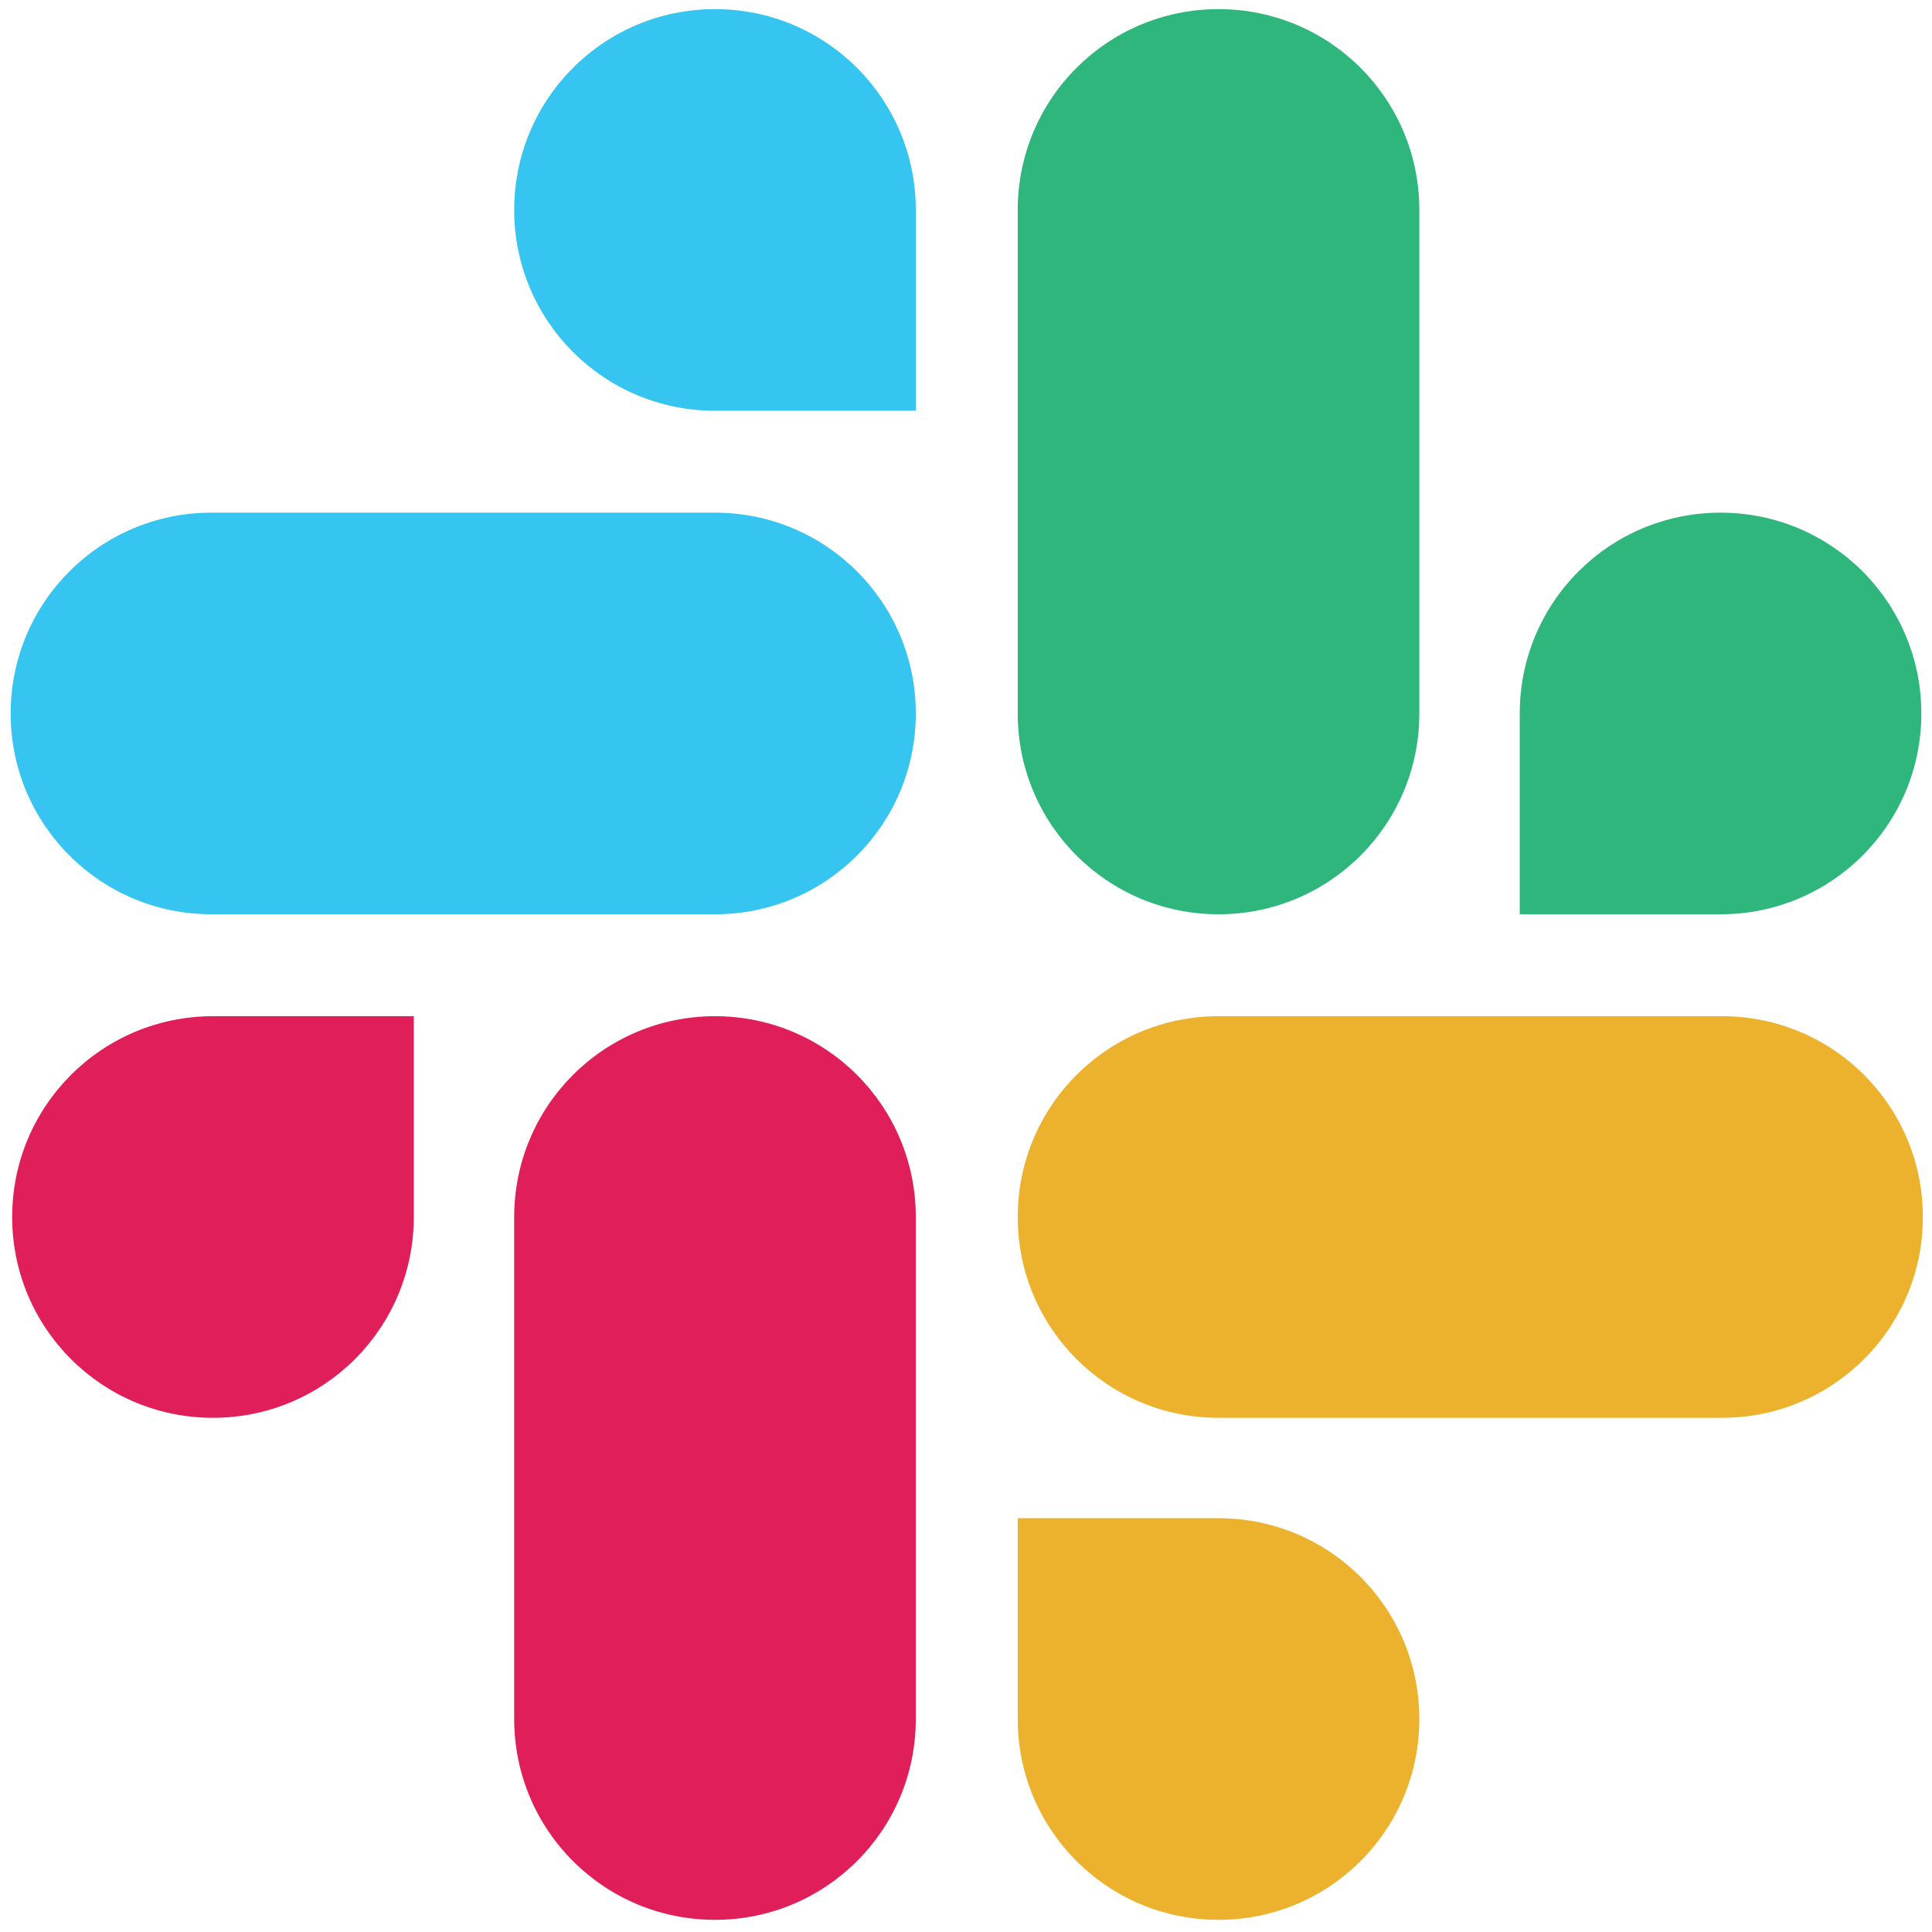
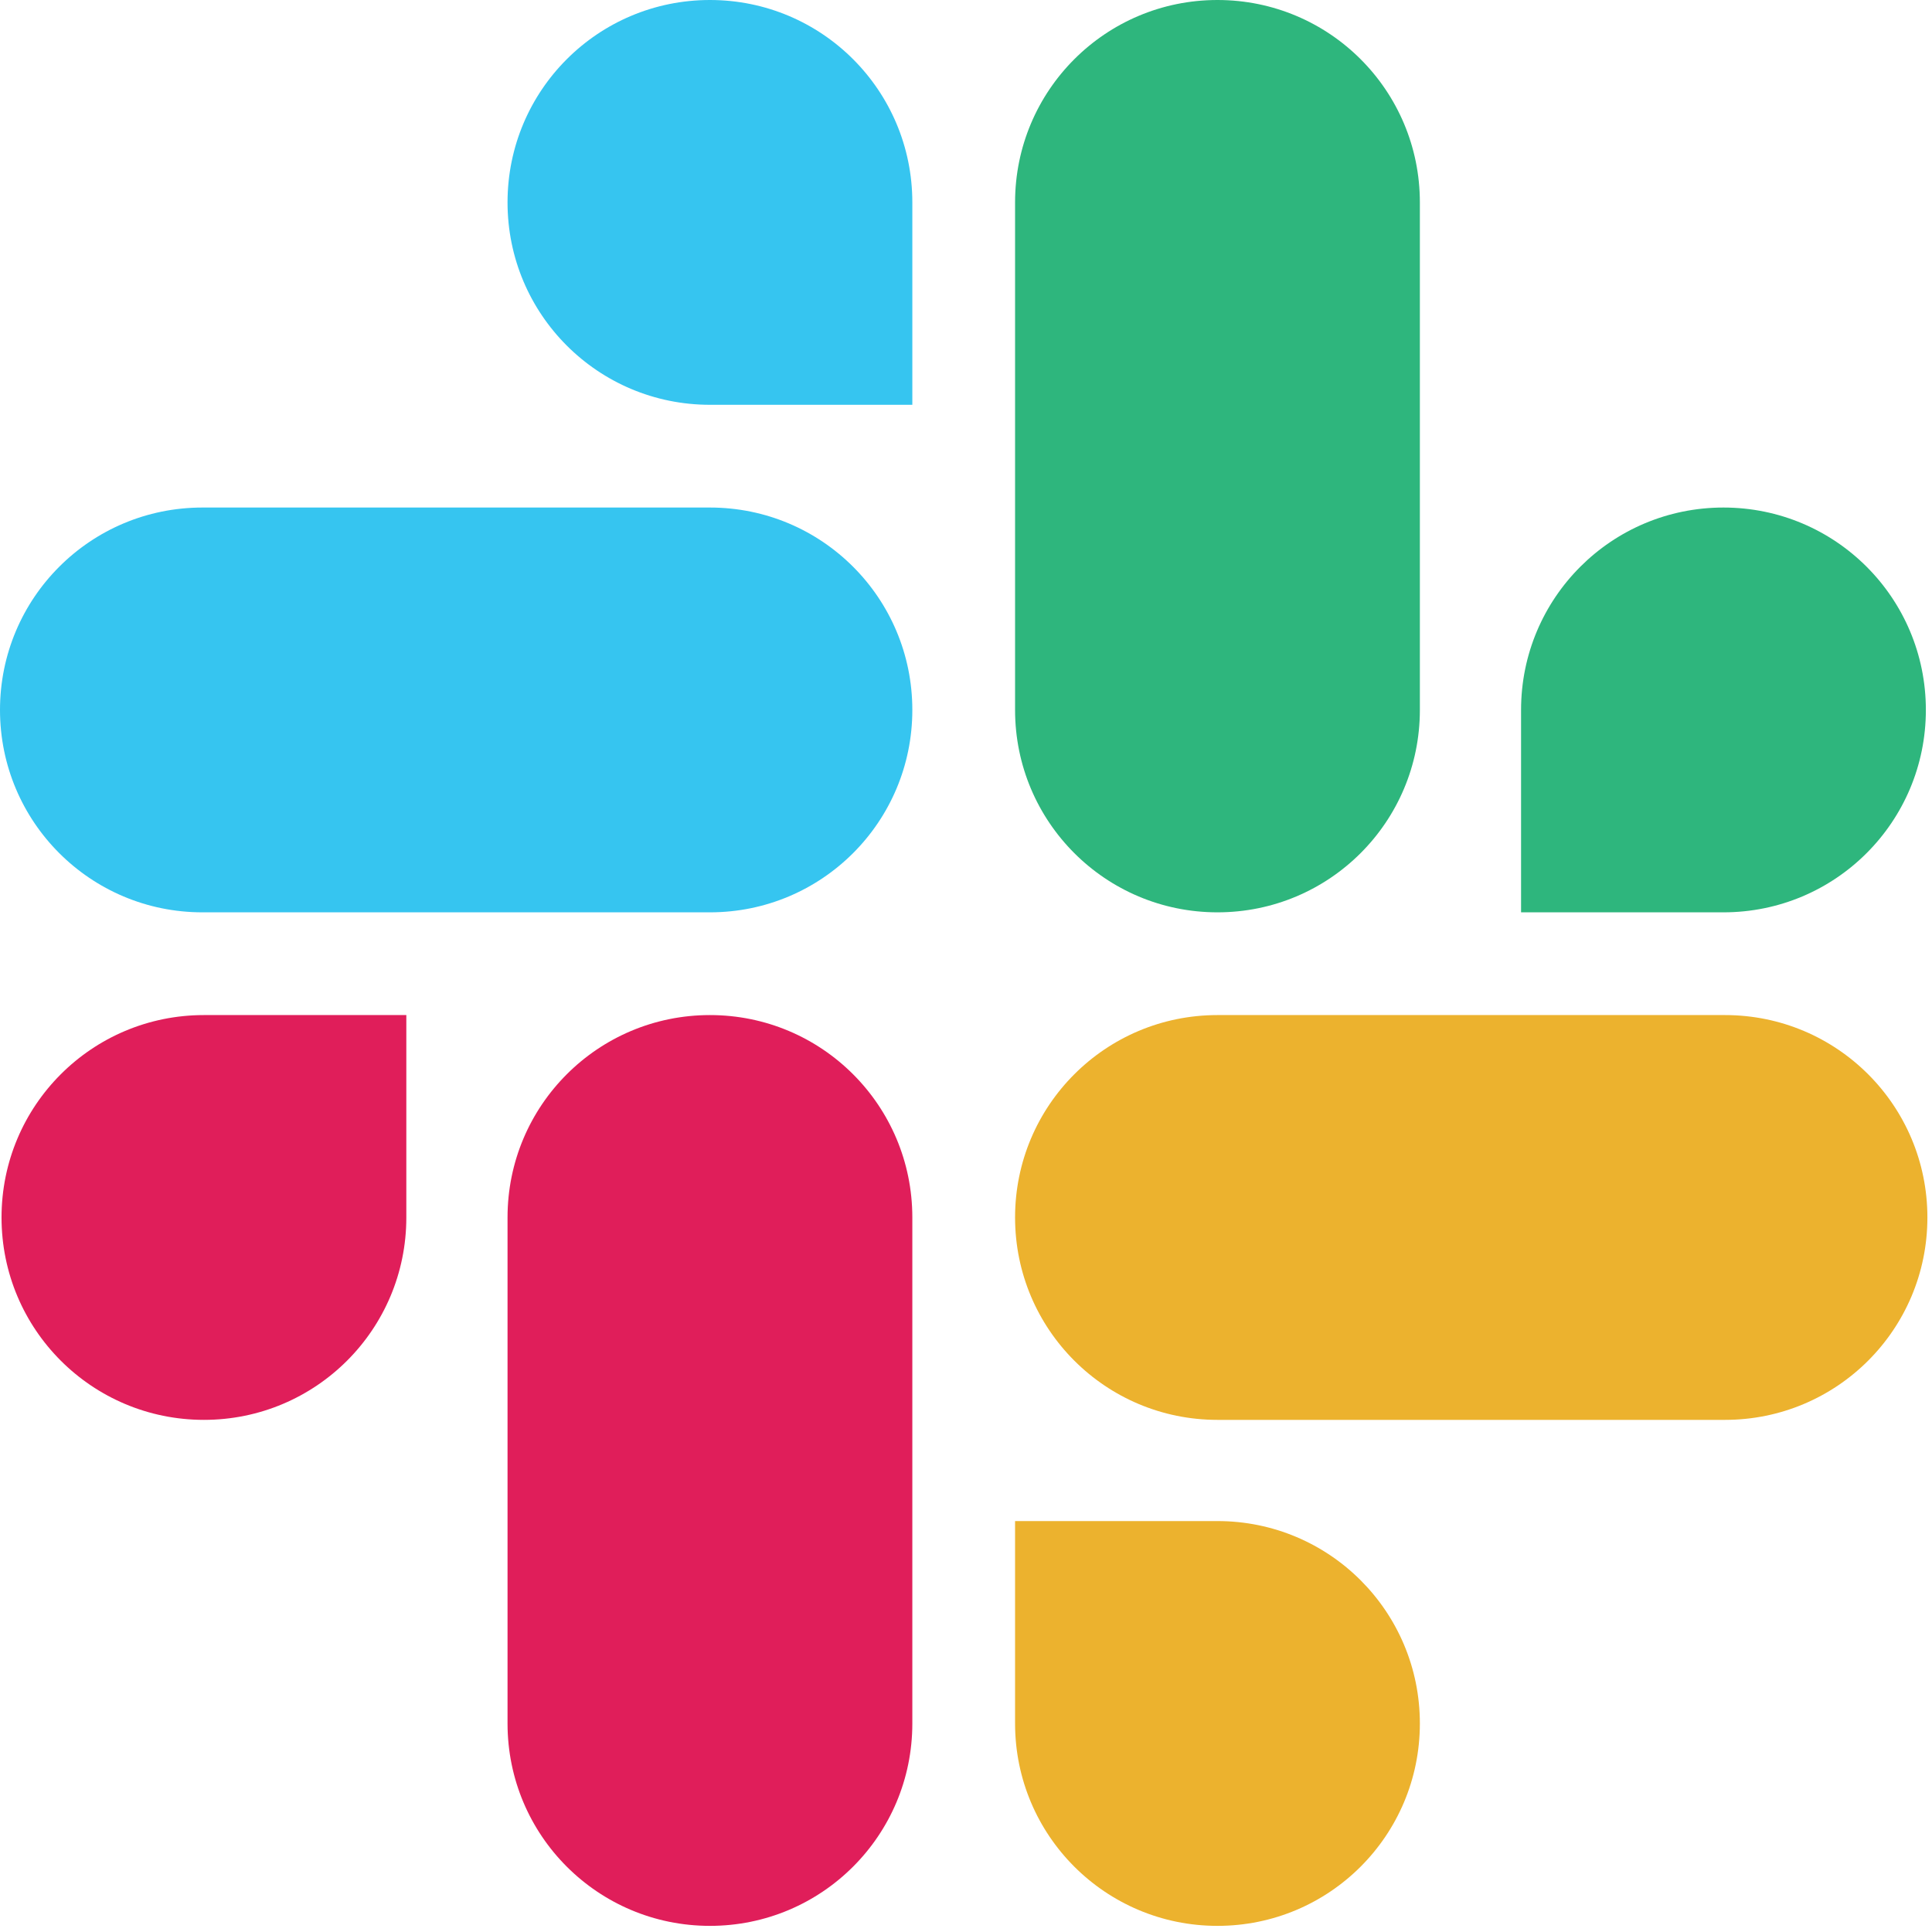
- <svg xmlns="http://www.w3.org/2000/svg" width="127" height="127">
-   <path d="M27.2 80c0 7.3-5.9 13.2-13.2 13.2C6.7 93.2.8 87.3.8 80c0-7.3 5.9-13.2 13.2-13.2h13.2V80zm6.6 0c0-7.3 5.9-13.2 13.2-13.2 7.3 0 13.2 5.9 13.2 13.2v33c0 7.3-5.9 13.2-13.2 13.2-7.3 0-13.2-5.9-13.2-13.2V80z" fill="#E01E5A" />
-   <path d="M47 27c-7.3 0-13.2-5.9-13.2-13.2C33.8 6.5 39.7.6 47 .6c7.3 0 13.2 5.9 13.2 13.2V27H47zm0 6.7c7.3 0 13.2 5.9 13.2 13.2 0 7.3-5.9 13.2-13.2 13.2H13.9C6.6 60.1.7 54.2.7 46.9c0-7.3 5.9-13.2 13.2-13.2H47z" fill="#36C5F0" />
-   <path d="M99.9 46.9c0-7.3 5.9-13.2 13.2-13.2 7.3 0 13.2 5.9 13.2 13.2 0 7.3-5.9 13.2-13.2 13.2H99.9V46.9zm-6.6 0c0 7.3-5.9 13.2-13.2 13.2-7.3 0-13.2-5.9-13.2-13.2V13.8C66.9 6.5 72.8.6 80.1.6c7.3 0 13.2 5.9 13.2 13.2v33.1z" fill="#2EB67D" />
-   <path d="M80.1 99.8c7.3 0 13.2 5.9 13.2 13.2 0 7.3-5.9 13.2-13.2 13.2-7.3 0-13.2-5.9-13.2-13.2V99.8h13.2zm0-6.6c-7.3 0-13.2-5.9-13.2-13.2 0-7.3 5.9-13.2 13.2-13.2h33.1c7.3 0 13.2 5.9 13.2 13.2 0 7.3-5.9 13.2-13.2 13.2H80.1z" fill="#ECB22E" />
+ <svg xmlns="http://www.w3.org/2000/svg" width="256px" height="256px" viewBox="0 0 256 256" version="1.1" preserveAspectRatio="xMidYMid">
+   <g>
+     <path d="M53.841,161.321 C53.841,176.152 41.854,188.14 27.022,188.14 C12.19,188.14 0.203,176.152 0.203,161.321 C0.203,146.489 12.19,134.502 27.022,134.502 L53.841,134.502 L53.841,161.321 Z M67.251,161.321 C67.251,146.489 79.238,134.502 94.07,134.502 C108.902,134.502 120.889,146.489 120.889,161.321 L120.889,228.368 C120.889,243.2 108.902,255.187 94.07,255.187 C79.238,255.187 67.251,243.2 67.251,228.368 L67.251,161.321 Z" fill="#E01E5A" />
+     <path d="M94.07,53.638 C79.238,53.638 67.251,41.651 67.251,26.819 C67.251,11.987 79.238,-7.10542736e-15 94.07,-7.10542736e-15 C108.902,-7.10542736e-15 120.889,11.987 120.889,26.819 L120.889,53.638 L94.07,53.638 Z M94.07,67.251 C108.902,67.251 120.889,79.238 120.889,94.07 C120.889,108.902 108.902,120.889 94.07,120.889 L26.819,120.889 C11.987,120.889 0,108.902 0,94.07 C0,79.238 11.987,67.251 26.819,67.251 L94.07,67.251 Z" fill="#36C5F0" />
+     <path d="M201.549,94.07 C201.549,79.238 213.537,67.251 228.368,67.251 C243.2,67.251 255.187,79.238 255.187,94.07 C255.187,108.902 243.2,120.889 228.368,120.889 L201.549,120.889 L201.549,94.07 Z M188.14,94.07 C188.14,108.902 176.152,120.889 161.321,120.889 C146.489,120.889 134.502,108.902 134.502,94.07 L134.502,26.819 C134.502,11.987 146.489,-1.42108547e-14 161.321,-1.42108547e-14 C176.152,-1.42108547e-14 188.14,11.987 188.14,26.819 L188.14,94.07 Z" fill="#2EB67D" />
+     <path d="M161.321,201.549 C176.152,201.549 188.14,213.537 188.14,228.368 C188.14,243.2 176.152,255.187 161.321,255.187 C146.489,255.187 134.502,243.2 134.502,228.368 L134.502,201.549 L161.321,201.549 Z M161.321,188.14 C146.489,188.14 134.502,176.152 134.502,161.321 C134.502,146.489 146.489,134.502 161.321,134.502 L228.571,134.502 C243.403,134.502 255.39,146.489 255.39,161.321 C255.39,176.152 243.403,188.14 228.571,188.14 L161.321,188.14 Z" fill="#ECB22E" />
+   </g>
</svg>
